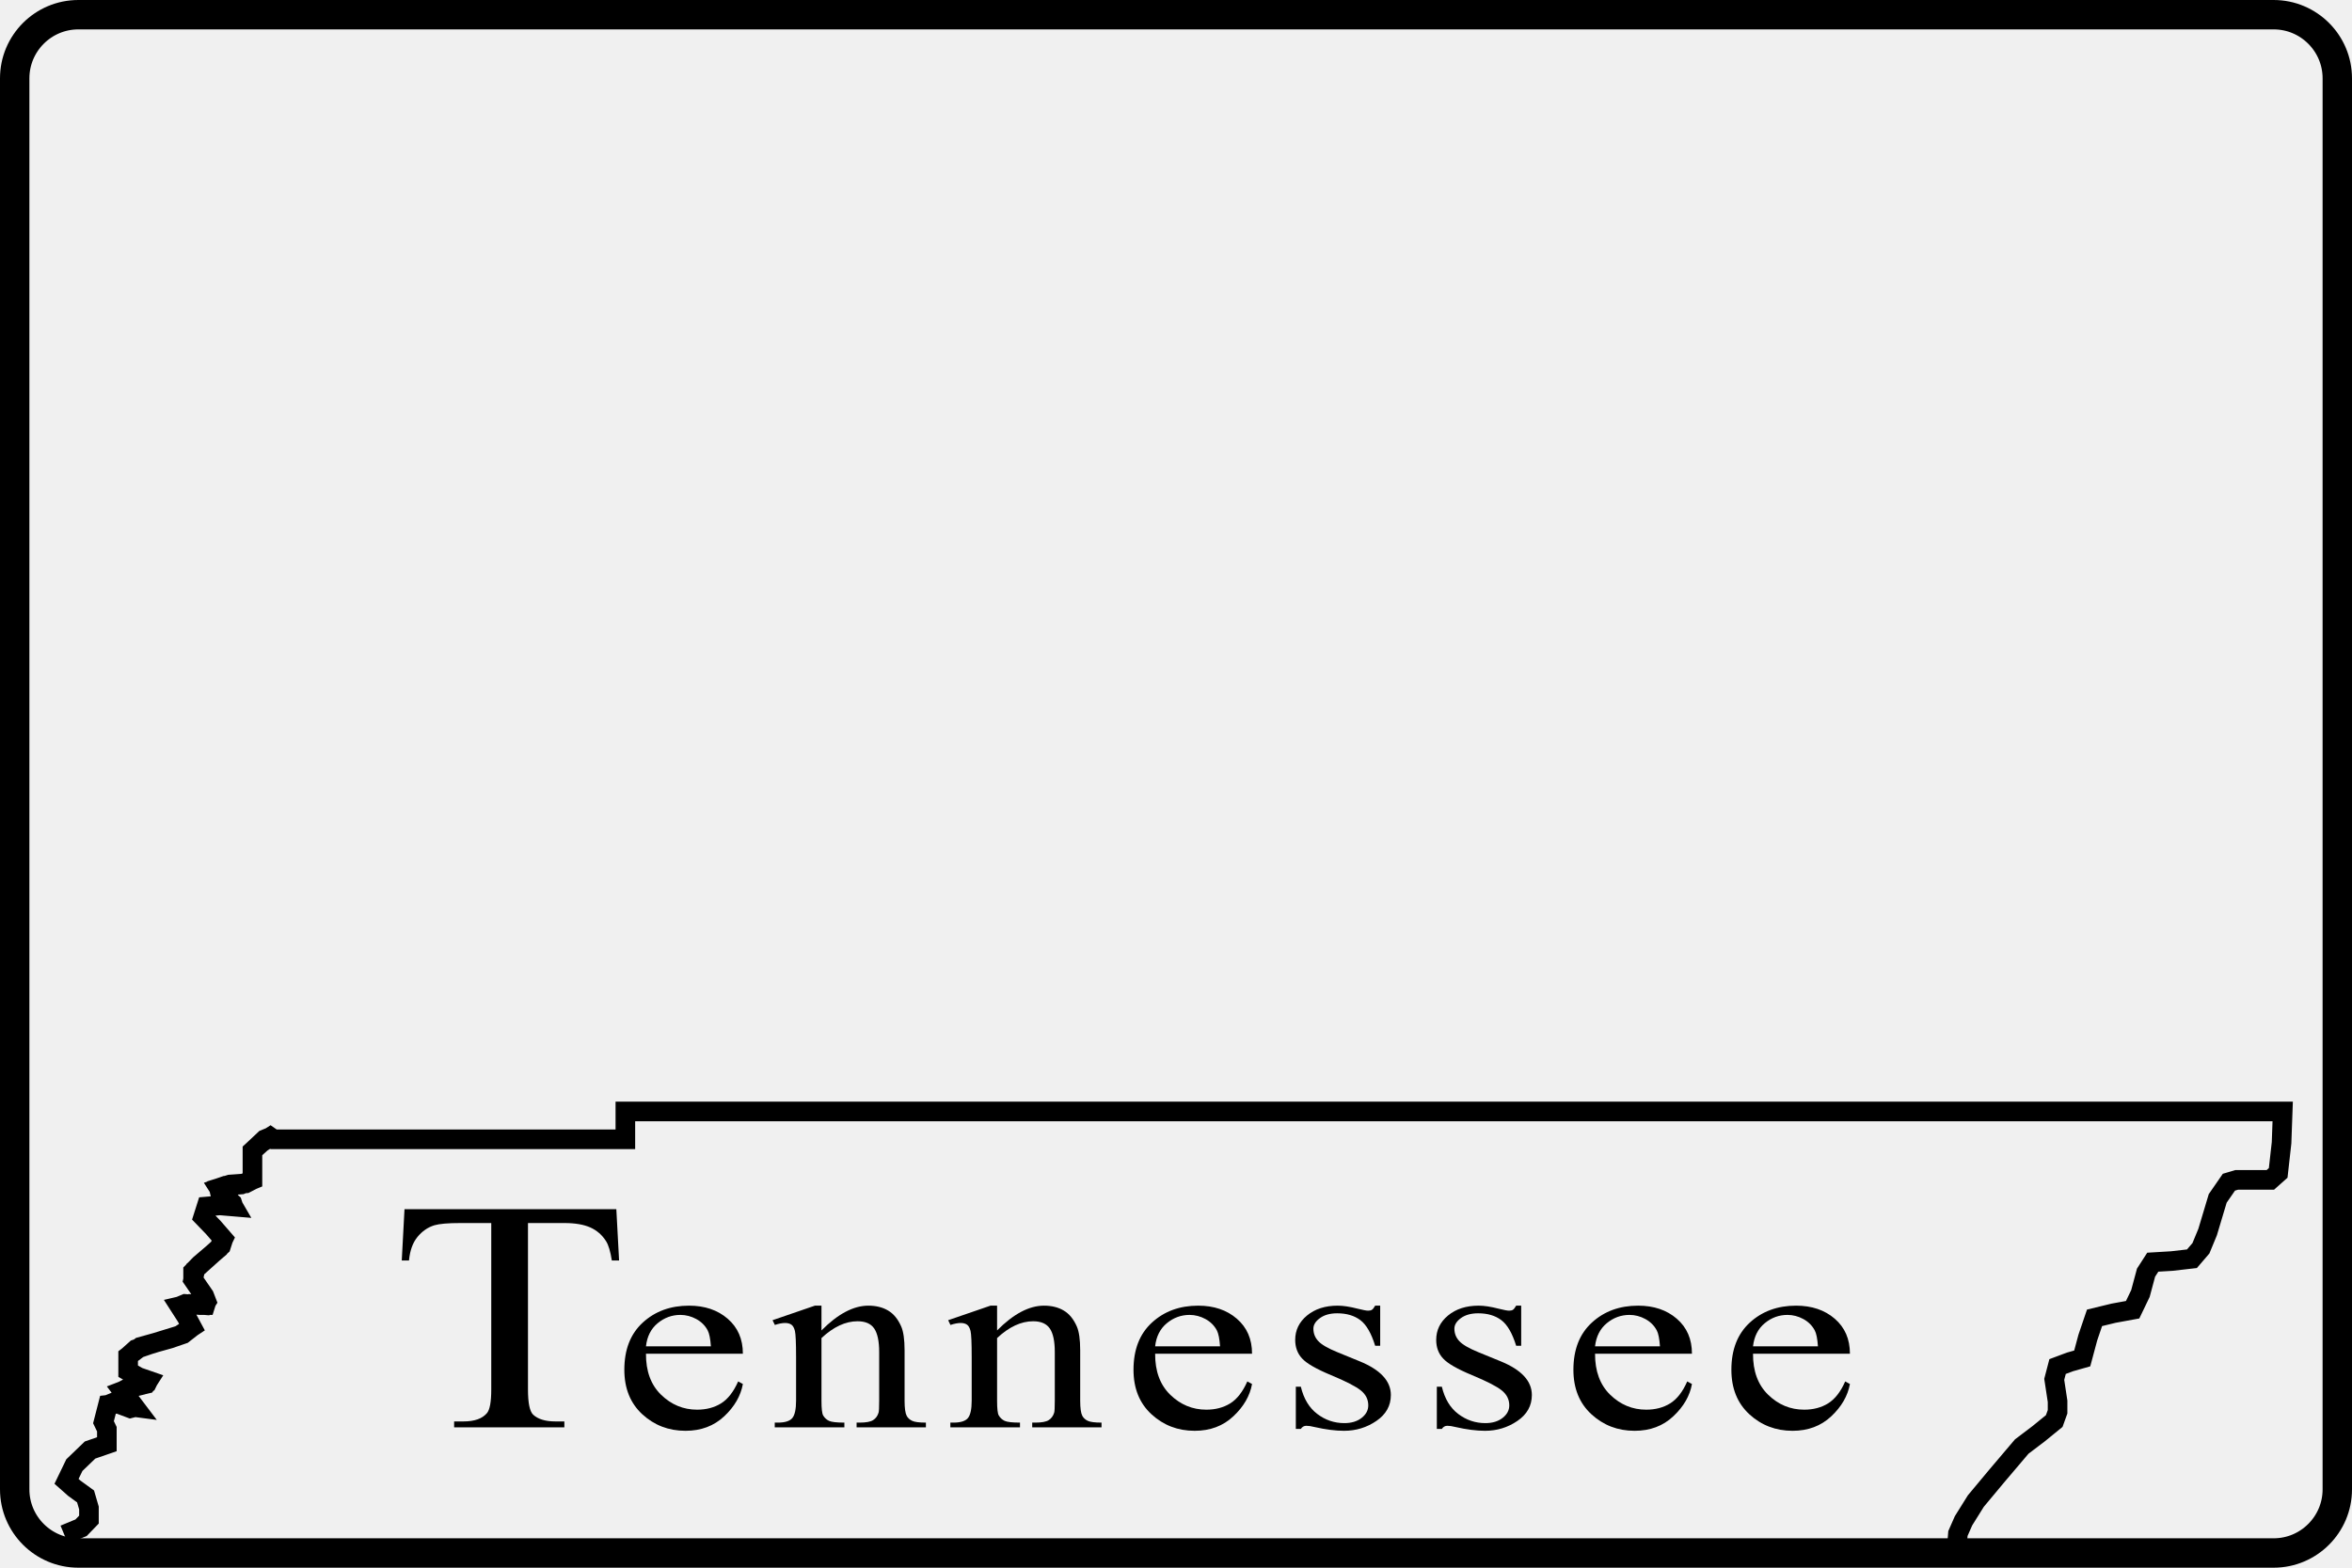
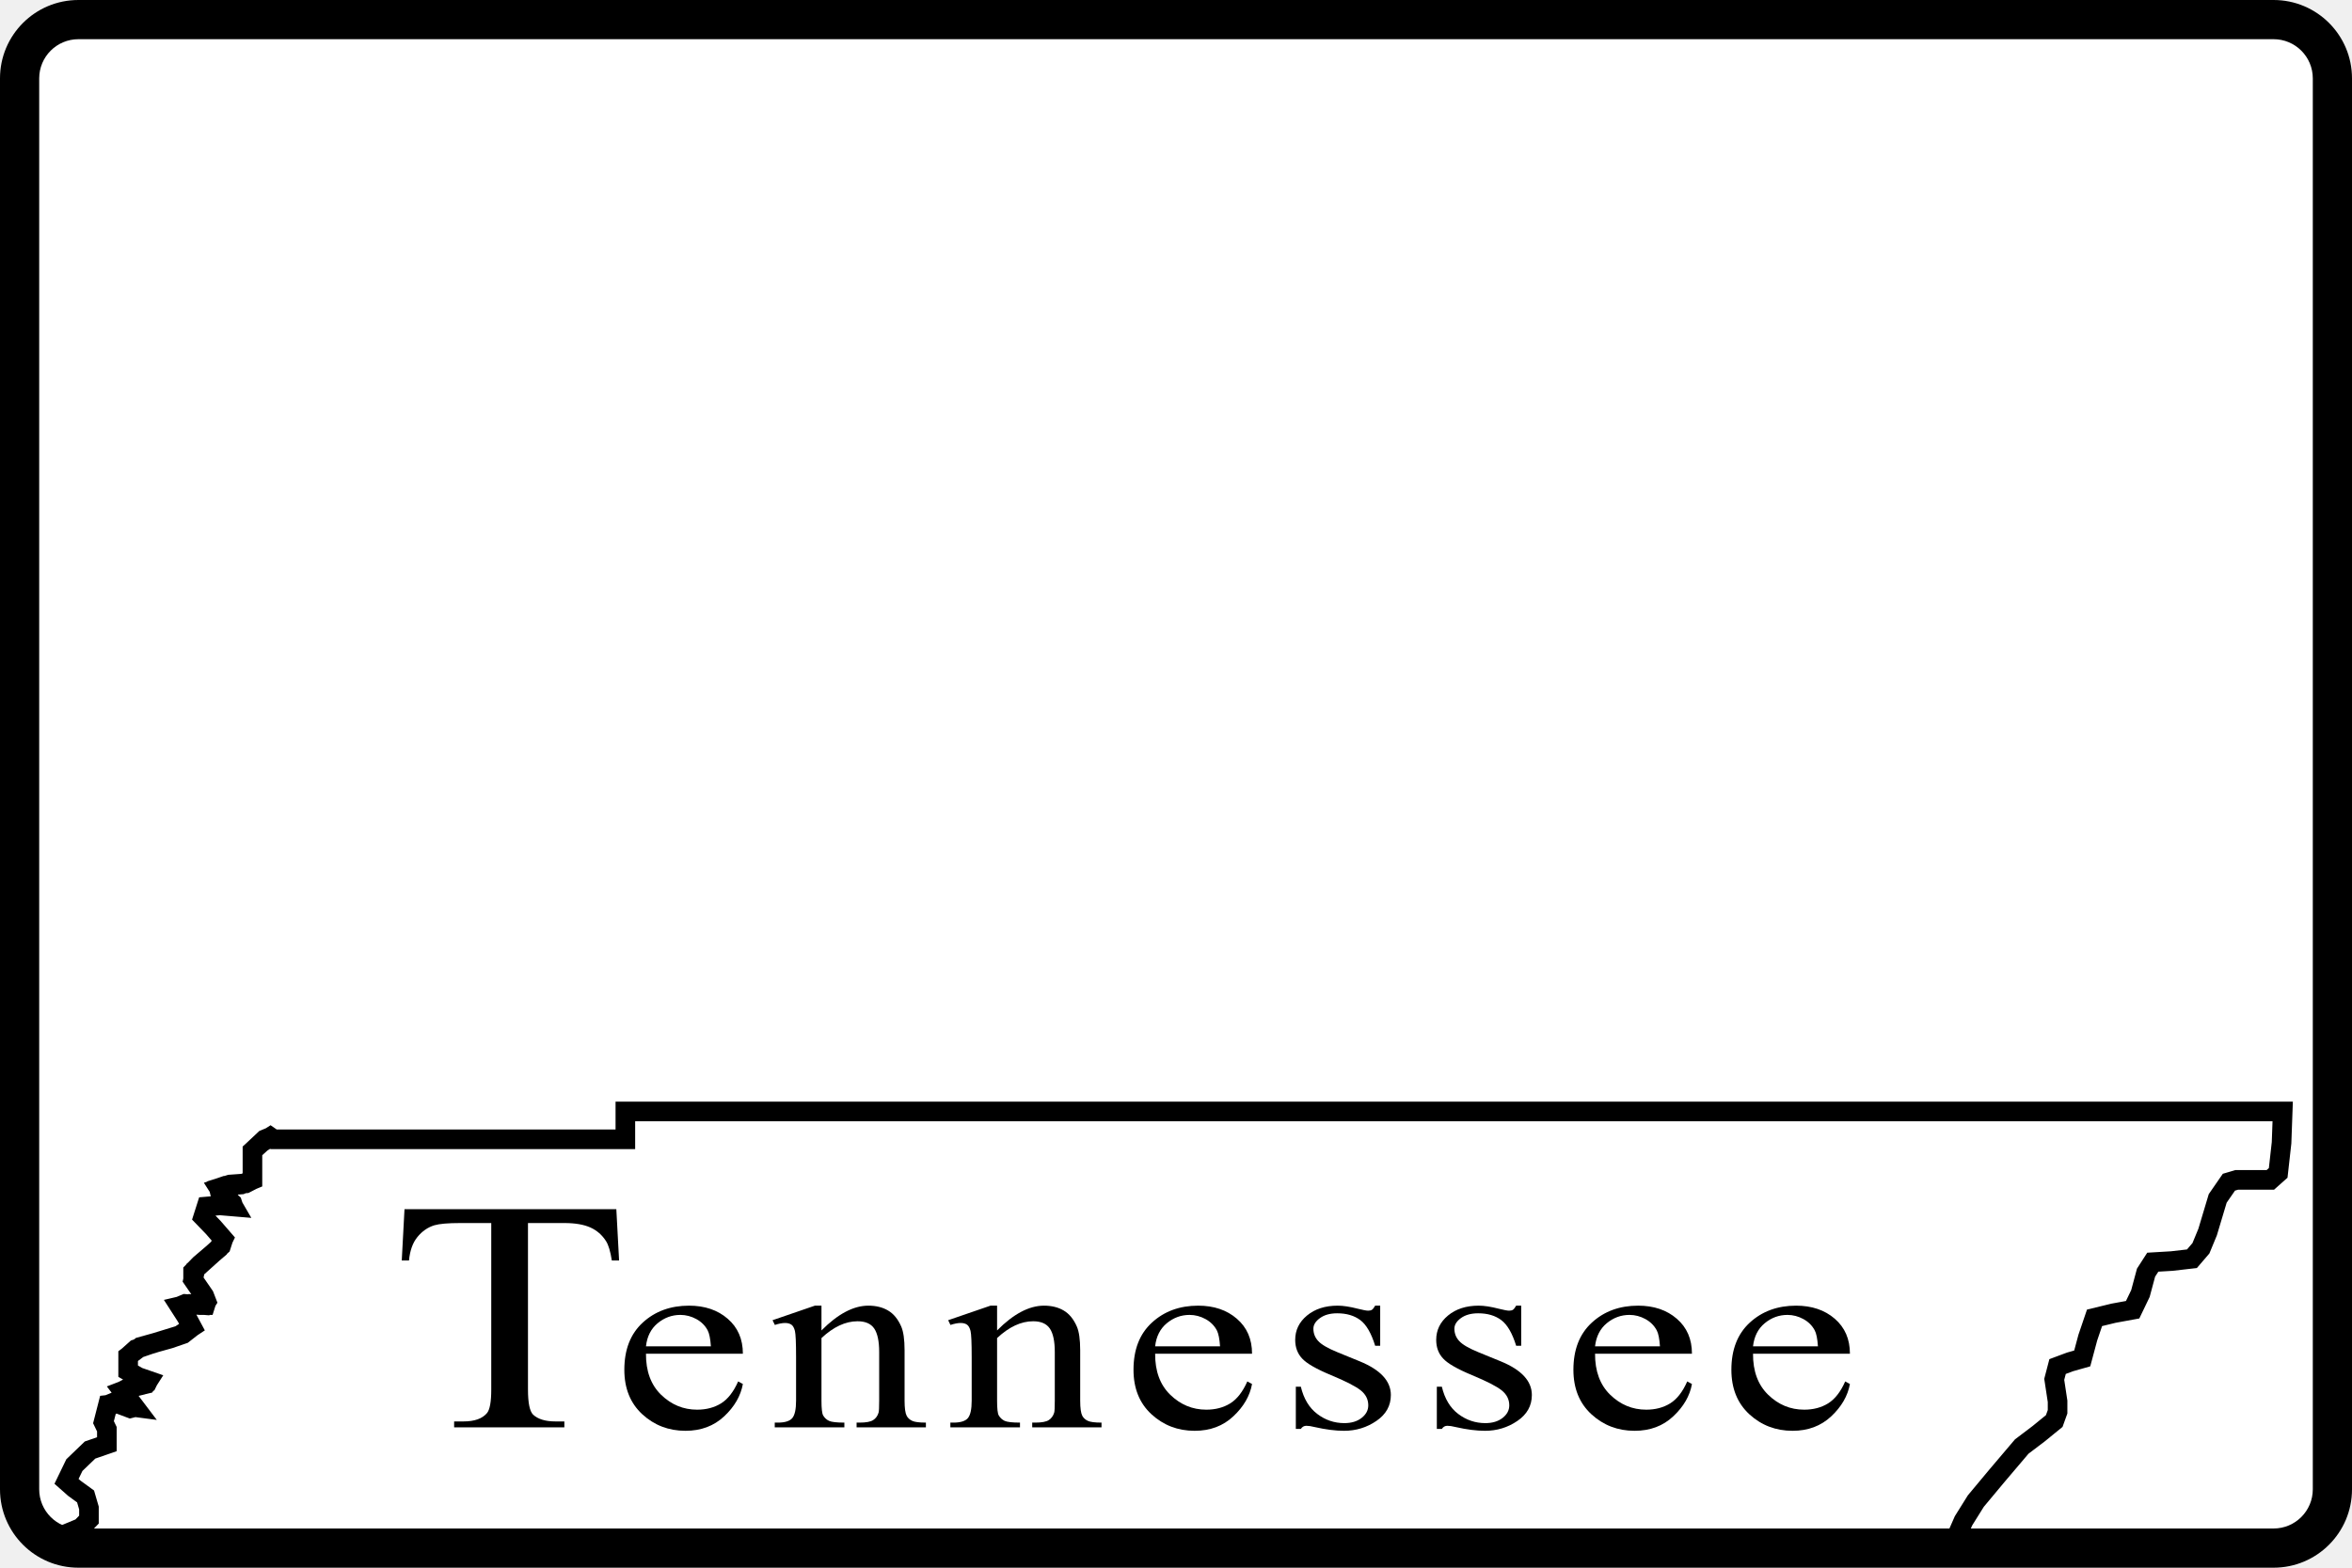
- <svg xmlns="http://www.w3.org/2000/svg" xmlns:xlink="http://www.w3.org/1999/xlink" width="60px" height="40px" viewBox="0 0 60 40" version="1.1">
-   <defs>
-     <rect id="path-1" x="1.18654741e-15" y="-2.00087556e-15" width="60" height="40" rx="2" />
-     <mask id="mask-2" maskContentUnits="userSpaceOnUse" maskUnits="objectBoundingBox" x="0" y="0" width="60" height="40" fill="white">
-       <use xlink:href="#path-1" />
-     </mask>
-   </defs>
+ <svg xmlns="http://www.w3.org/2000/svg" width="60px" height="40px" viewBox="0 0 60 40" version="1.1">
+   <defs />
  <g id="Icons-{3}" stroke="none" stroke-width="1" fill="none" fill-rule="evenodd">
    <g id="US-TN-3">
      <g>
-         <use id="rect3933" stroke="#000000" mask="url(#mask-2)" stroke-width="1.5" xlink:href="#path-1" />
+         <rect id="rect3933" fill="#000000" x="1.18654741e-15" y="-2.00087556e-15" width="60" height="40" rx="2" />
+         <rect id="rect3933" fill="#FFFFFF" x="1" y="1" width="58" height="38" rx="1" />
        <g id="Group-2" transform="translate(1.5, 28)">
          <polyline id="polyline37" stroke="#000000" stroke-width="0.5" points="5.482 1.07 5.397 1.011 5.168 1.158 4.94 1.365 4.94 2.105 4.768 2.194 4.368 2.223 4.083 2.312 4.111 2.43 4.368 2.637 4.454 2.785 4.111 2.756 3.768 2.785 3.683 3.052 3.94 3.318 4.197 3.614 4.083 3.85 3.597 4.265 3.426 4.442 3.426 4.649 3.711 5.063 3.768 5.211 3.711 5.3 3.34 5.27 3.083 5.33 3.254 5.596 3.397 5.862 3.083 6.069 2.312 6.306 1.968 6.424 1.769 6.602 1.769 6.986 2.026 7.134 2.283 7.223 2.226 7.312 1.855 7.401 1.626 7.489 1.94 7.904 1.826 7.933 1.511 7.815 1.254 7.844 1.14 8.288 1.226 8.466 1.226 8.85 0.797 8.998 0.397 9.383 0.197 9.797 0.397 9.974 0.683 10.182 0.769 10.477 0.769 10.773 0.569 10.98 0.14 11.158 0.283 11.099 0.569 10.98 0.769 10.773 0.769 10.477 0.683 10.182 0.397 9.974 0.197 9.797 0.397 9.383 0.797 8.998 1.226 8.85 1.226 8.466 1.14 8.288 1.254 7.844 1.398 7.785 1.711 7.874 1.94 7.904 1.626 7.489 1.74 7.43 2.112 7.341 2.254 7.282 2.283 7.223 2.026 7.134 1.769 6.986 1.769 6.602 2.083 6.365 2.826 6.158 3.169 6.04 3.397 5.862 3.254 5.596 3.083 5.33 3.226 5.27 3.597 5.3 3.74 5.3 3.768 5.211 3.711 5.063 3.426 4.649 3.483 4.383 3.911 3.998 4.14 3.791 4.197 3.614 3.94 3.318 3.683 3.052 3.768 2.785 4.111 2.756 4.454 2.785 4.425 2.697 4.197 2.49 4.083 2.312 4.254 2.253 4.654 2.223 4.94 2.105 4.94 1.365 5.254 1.07 5.397 1.011 5.482 1.07 14.453 1.07 14.453 0.359 56.732 0.359 56.703 1.158 56.617 1.927 56.417 2.105 55.56 2.105 55.36 2.164 55.074 2.578 54.817 3.436 54.646 3.85 54.417 4.117 53.903 4.176 53.418 4.205 53.246 4.472 53.103 5.004 52.904 5.418 52.418 5.507 51.932 5.625 51.761 6.128 51.618 6.661 51.304 6.75 50.989 6.868 50.904 7.194 50.989 7.755 50.989 8.022 50.904 8.258 50.504 8.584 50.075 8.909 49.447 9.649 48.904 10.3 48.59 10.803 48.447 11.128 48.419 11.483" />
          <g id="Group" transform="translate(8.290909, 2.727273)" fill="#000000">
            <path d="M5.932,0.126 L6.002,1.434 L5.817,1.434 C5.781,1.204 5.732,1.04 5.67,0.942 C5.57,0.784 5.436,0.667 5.269,0.592 C5.101,0.517 4.881,0.479 4.609,0.479 L3.678,0.479 L3.678,4.727 C3.678,5.07 3.722,5.283 3.809,5.368 C3.933,5.483 4.122,5.541 4.377,5.541 L4.606,5.541 L4.606,5.692 L1.794,5.692 L1.794,5.541 L2.031,5.541 C2.314,5.541 2.514,5.47 2.633,5.327 C2.705,5.239 2.741,5.039 2.741,4.727 L2.741,0.479 L1.948,0.479 C1.639,0.479 1.42,0.498 1.29,0.536 C1.122,0.588 0.977,0.688 0.857,0.836 C0.737,0.983 0.666,1.183 0.643,1.434 L0.458,1.434 L0.528,0.126 L5.932,0.126 L5.932,0.126 Z" id="path43" />
            <path d="M6.688,3.813 C6.685,4.258 6.814,4.608 7.074,4.861 C7.335,5.114 7.641,5.241 7.992,5.241 C8.227,5.241 8.431,5.187 8.604,5.08 C8.777,4.972 8.922,4.786 9.04,4.52 L9.16,4.586 C9.105,4.889 8.946,5.164 8.684,5.41 C8.421,5.657 8.092,5.78 7.696,5.78 C7.267,5.78 6.9,5.639 6.594,5.358 C6.289,5.076 6.136,4.698 6.136,4.223 C6.136,3.708 6.292,3.307 6.606,3.019 C6.919,2.731 7.313,2.587 7.786,2.587 C8.187,2.587 8.516,2.698 8.773,2.921 C9.031,3.143 9.16,3.44 9.16,3.813 L6.688,3.813 L6.688,3.813 Z M6.688,3.624 L8.344,3.624 C8.331,3.432 8.303,3.296 8.262,3.217 C8.197,3.095 8.1,2.998 7.971,2.928 C7.842,2.858 7.707,2.823 7.566,2.823 C7.35,2.823 7.157,2.894 6.986,3.035 C6.816,3.176 6.716,3.372 6.688,3.624 L6.688,3.624 Z" id="path49" />
            <path d="M11.165,3.219 C11.583,2.798 11.982,2.587 12.361,2.587 C12.556,2.587 12.724,2.628 12.864,2.711 C13.004,2.793 13.116,2.929 13.199,3.118 C13.256,3.249 13.285,3.451 13.285,3.724 L13.285,5.012 C13.285,5.201 13.303,5.33 13.339,5.398 C13.368,5.452 13.414,5.495 13.477,5.525 C13.541,5.556 13.658,5.571 13.829,5.571 L13.829,5.692 L12.061,5.692 L12.061,5.571 L12.135,5.571 C12.301,5.571 12.417,5.55 12.483,5.507 C12.549,5.465 12.596,5.402 12.621,5.319 C12.632,5.287 12.637,5.184 12.637,5.012 L12.637,3.772 C12.637,3.496 12.595,3.296 12.511,3.171 C12.427,3.047 12.285,2.985 12.086,2.985 C11.777,2.985 11.471,3.128 11.165,3.414 L11.165,5.012 C11.165,5.215 11.18,5.34 11.208,5.388 C11.245,5.451 11.295,5.497 11.359,5.527 C11.423,5.556 11.553,5.571 11.749,5.571 L11.749,5.692 L9.973,5.692 L9.973,5.571 L10.051,5.571 C10.234,5.571 10.357,5.532 10.421,5.455 C10.485,5.377 10.517,5.23 10.517,5.012 L10.517,3.894 C10.517,3.532 10.507,3.312 10.488,3.233 C10.468,3.154 10.439,3.101 10.398,3.072 C10.358,3.044 10.304,3.029 10.237,3.029 C10.164,3.029 10.077,3.046 9.976,3.079 L9.917,2.958 L10.997,2.587 L11.165,2.587 L11.165,3.219 L11.165,3.219 Z" id="path55" />
            <path d="M15.645,3.219 C16.063,2.798 16.462,2.587 16.841,2.587 C17.036,2.587 17.204,2.628 17.344,2.711 C17.484,2.793 17.596,2.929 17.679,3.118 C17.736,3.249 17.765,3.451 17.765,3.724 L17.765,5.012 C17.765,5.201 17.783,5.33 17.819,5.398 C17.848,5.452 17.894,5.495 17.957,5.525 C18.021,5.556 18.138,5.571 18.309,5.571 L18.309,5.692 L16.541,5.692 L16.541,5.571 L16.615,5.571 C16.781,5.571 16.897,5.55 16.963,5.507 C17.029,5.465 17.075,5.402 17.101,5.319 C17.112,5.287 17.117,5.184 17.117,5.012 L17.117,3.772 C17.117,3.496 17.075,3.296 16.991,3.171 C16.906,3.047 16.765,2.985 16.565,2.985 C16.257,2.985 15.95,3.128 15.645,3.414 L15.645,5.012 C15.645,5.215 15.659,5.34 15.688,5.388 C15.725,5.451 15.775,5.497 15.839,5.527 C15.903,5.556 16.033,5.571 16.229,5.571 L16.229,5.692 L14.453,5.692 L14.453,5.571 L14.531,5.571 C14.714,5.571 14.837,5.532 14.901,5.455 C14.965,5.377 14.997,5.23 14.997,5.012 L14.997,3.894 C14.997,3.532 14.987,3.312 14.968,3.233 C14.948,3.154 14.918,3.101 14.878,3.072 C14.838,3.044 14.784,3.029 14.716,3.029 C14.644,3.029 14.557,3.046 14.455,3.079 L14.397,2.958 L15.477,2.587 L15.645,2.587 L15.645,3.219 L15.645,3.219 Z" id="path61" />
            <path d="M19.677,3.813 C19.674,4.258 19.803,4.608 20.063,4.861 C20.324,5.114 20.63,5.241 20.982,5.241 C21.216,5.241 21.42,5.187 21.593,5.08 C21.766,4.972 21.911,4.786 22.029,4.52 L22.149,4.586 C22.094,4.889 21.935,5.164 21.672,5.41 C21.41,5.657 21.081,5.78 20.685,5.78 C20.256,5.78 19.889,5.639 19.583,5.358 C19.278,5.076 19.125,4.698 19.125,4.223 C19.125,3.708 19.281,3.307 19.595,3.019 C19.908,2.731 20.302,2.587 20.775,2.587 C21.176,2.587 21.505,2.698 21.762,2.921 C22.02,3.143 22.149,3.44 22.149,3.813 L19.677,3.813 L19.677,3.813 Z M19.677,3.624 L21.333,3.624 C21.32,3.432 21.292,3.296 21.251,3.217 C21.186,3.095 21.089,2.998 20.96,2.928 C20.831,2.858 20.696,2.823 20.555,2.823 C20.339,2.823 20.146,2.894 19.975,3.035 C19.805,3.176 19.705,3.372 19.677,3.624 L19.677,3.624 Z" id="path67" />
            <path d="M25.418,2.587 L25.418,3.611 L25.29,3.611 C25.191,3.29 25.065,3.072 24.911,2.956 C24.756,2.84 24.56,2.782 24.321,2.782 C24.14,2.782 23.993,2.823 23.882,2.904 C23.77,2.985 23.714,3.075 23.714,3.173 C23.714,3.296 23.755,3.401 23.837,3.489 C23.917,3.578 24.08,3.674 24.328,3.775 L24.898,4.008 C25.426,4.225 25.69,4.511 25.69,4.866 C25.69,5.14 25.567,5.361 25.321,5.528 C25.075,5.696 24.8,5.78 24.495,5.78 C24.277,5.78 24.027,5.748 23.745,5.684 C23.66,5.662 23.589,5.652 23.535,5.652 C23.475,5.652 23.428,5.679 23.394,5.732 L23.266,5.732 L23.266,4.655 L23.394,4.655 C23.467,4.963 23.607,5.194 23.813,5.35 C24.018,5.506 24.249,5.584 24.504,5.584 C24.684,5.584 24.831,5.54 24.944,5.451 C25.057,5.363 25.114,5.256 25.114,5.131 C25.114,4.98 25.051,4.853 24.924,4.75 C24.797,4.648 24.545,4.518 24.167,4.361 C23.789,4.204 23.542,4.062 23.425,3.934 C23.309,3.809 23.25,3.651 23.25,3.46 C23.25,3.212 23.351,3.004 23.552,2.838 C23.754,2.671 24.015,2.587 24.334,2.587 C24.475,2.587 24.645,2.613 24.846,2.665 C24.978,2.698 25.067,2.715 25.111,2.715 C25.152,2.715 25.185,2.707 25.208,2.692 C25.232,2.676 25.259,2.641 25.29,2.587 L25.418,2.587 L25.418,2.587 Z" id="path73" />
            <path d="M29.015,2.587 L29.015,3.611 L28.887,3.611 C28.788,3.29 28.662,3.072 28.507,2.956 C28.353,2.84 28.156,2.782 27.918,2.782 C27.736,2.782 27.59,2.823 27.478,2.904 C27.367,2.985 27.311,3.075 27.311,3.173 C27.311,3.296 27.352,3.401 27.434,3.489 C27.514,3.578 27.677,3.674 27.924,3.775 L28.494,4.008 C29.023,4.225 29.287,4.511 29.287,4.866 C29.287,5.14 29.164,5.361 28.918,5.528 C28.672,5.696 28.396,5.78 28.092,5.78 C27.873,5.78 27.623,5.748 27.342,5.684 C27.256,5.662 27.186,5.652 27.131,5.652 C27.072,5.652 27.025,5.679 26.991,5.732 L26.863,5.732 L26.863,4.655 L26.991,4.655 C27.064,4.963 27.203,5.194 27.409,5.35 C27.615,5.506 27.846,5.584 28.101,5.584 C28.281,5.584 28.427,5.54 28.541,5.451 C28.654,5.363 28.711,5.256 28.711,5.131 C28.711,4.98 28.647,4.853 28.52,4.75 C28.394,4.648 28.141,4.518 27.763,4.361 C27.385,4.204 27.138,4.062 27.022,3.934 C26.905,3.809 26.847,3.651 26.847,3.46 C26.847,3.212 26.948,3.004 27.149,2.838 C27.351,2.671 27.611,2.587 27.931,2.587 C28.072,2.587 28.242,2.613 28.442,2.665 C28.575,2.698 28.663,2.715 28.707,2.715 C28.749,2.715 28.781,2.707 28.805,2.692 C28.828,2.676 28.856,2.641 28.887,2.587 L29.015,2.587 L29.015,2.587 Z" id="path79" />
            <path d="M30.899,3.813 C30.897,4.258 31.026,4.608 31.286,4.861 C31.547,5.114 31.853,5.241 32.204,5.241 C32.439,5.241 32.643,5.187 32.816,5.08 C32.989,4.972 33.134,4.786 33.251,4.52 L33.371,4.586 C33.317,4.889 33.158,5.164 32.895,5.41 C32.633,5.657 32.304,5.78 31.908,5.78 C31.479,5.78 31.112,5.639 30.806,5.358 C30.5,5.076 30.347,4.698 30.347,4.223 C30.347,3.708 30.504,3.307 30.818,3.019 C31.131,2.731 31.525,2.587 31.998,2.587 C32.399,2.587 32.728,2.698 32.985,2.921 C33.243,3.143 33.371,3.44 33.371,3.813 L30.899,3.813 L30.899,3.813 Z M30.899,3.624 L32.555,3.624 C32.542,3.432 32.515,3.296 32.473,3.217 C32.408,3.095 32.311,2.998 32.182,2.928 C32.054,2.858 31.919,2.823 31.778,2.823 C31.562,2.823 31.369,2.894 31.198,3.035 C31.028,3.176 30.928,3.372 30.899,3.624 L30.899,3.624 Z" id="path85" />
            <path d="M34.929,3.813 C34.926,4.258 35.055,4.608 35.316,4.861 C35.576,5.114 35.882,5.241 36.234,5.241 C36.468,5.241 36.672,5.187 36.845,5.08 C37.018,4.972 37.164,4.786 37.281,4.52 L37.401,4.586 C37.346,4.889 37.187,5.164 36.925,5.41 C36.662,5.657 36.333,5.78 35.938,5.78 C35.509,5.78 35.141,5.639 34.835,5.358 C34.53,5.076 34.377,4.698 34.377,4.223 C34.377,3.708 34.534,3.307 34.847,3.019 C35.161,2.731 35.554,2.587 36.027,2.587 C36.428,2.587 36.757,2.698 37.015,2.921 C37.272,3.143 37.401,3.44 37.401,3.813 L34.929,3.813 L34.929,3.813 Z M34.929,3.624 L36.585,3.624 C36.572,3.432 36.545,3.296 36.503,3.217 C36.438,3.095 36.341,2.998 36.212,2.928 C36.083,2.858 35.948,2.823 35.808,2.823 C35.592,2.823 35.398,2.894 35.228,3.035 C35.057,3.176 34.958,3.372 34.929,3.624 L34.929,3.624 Z" id="path91" />
          </g>
        </g>
      </g>
    </g>
  </g>
</svg>
